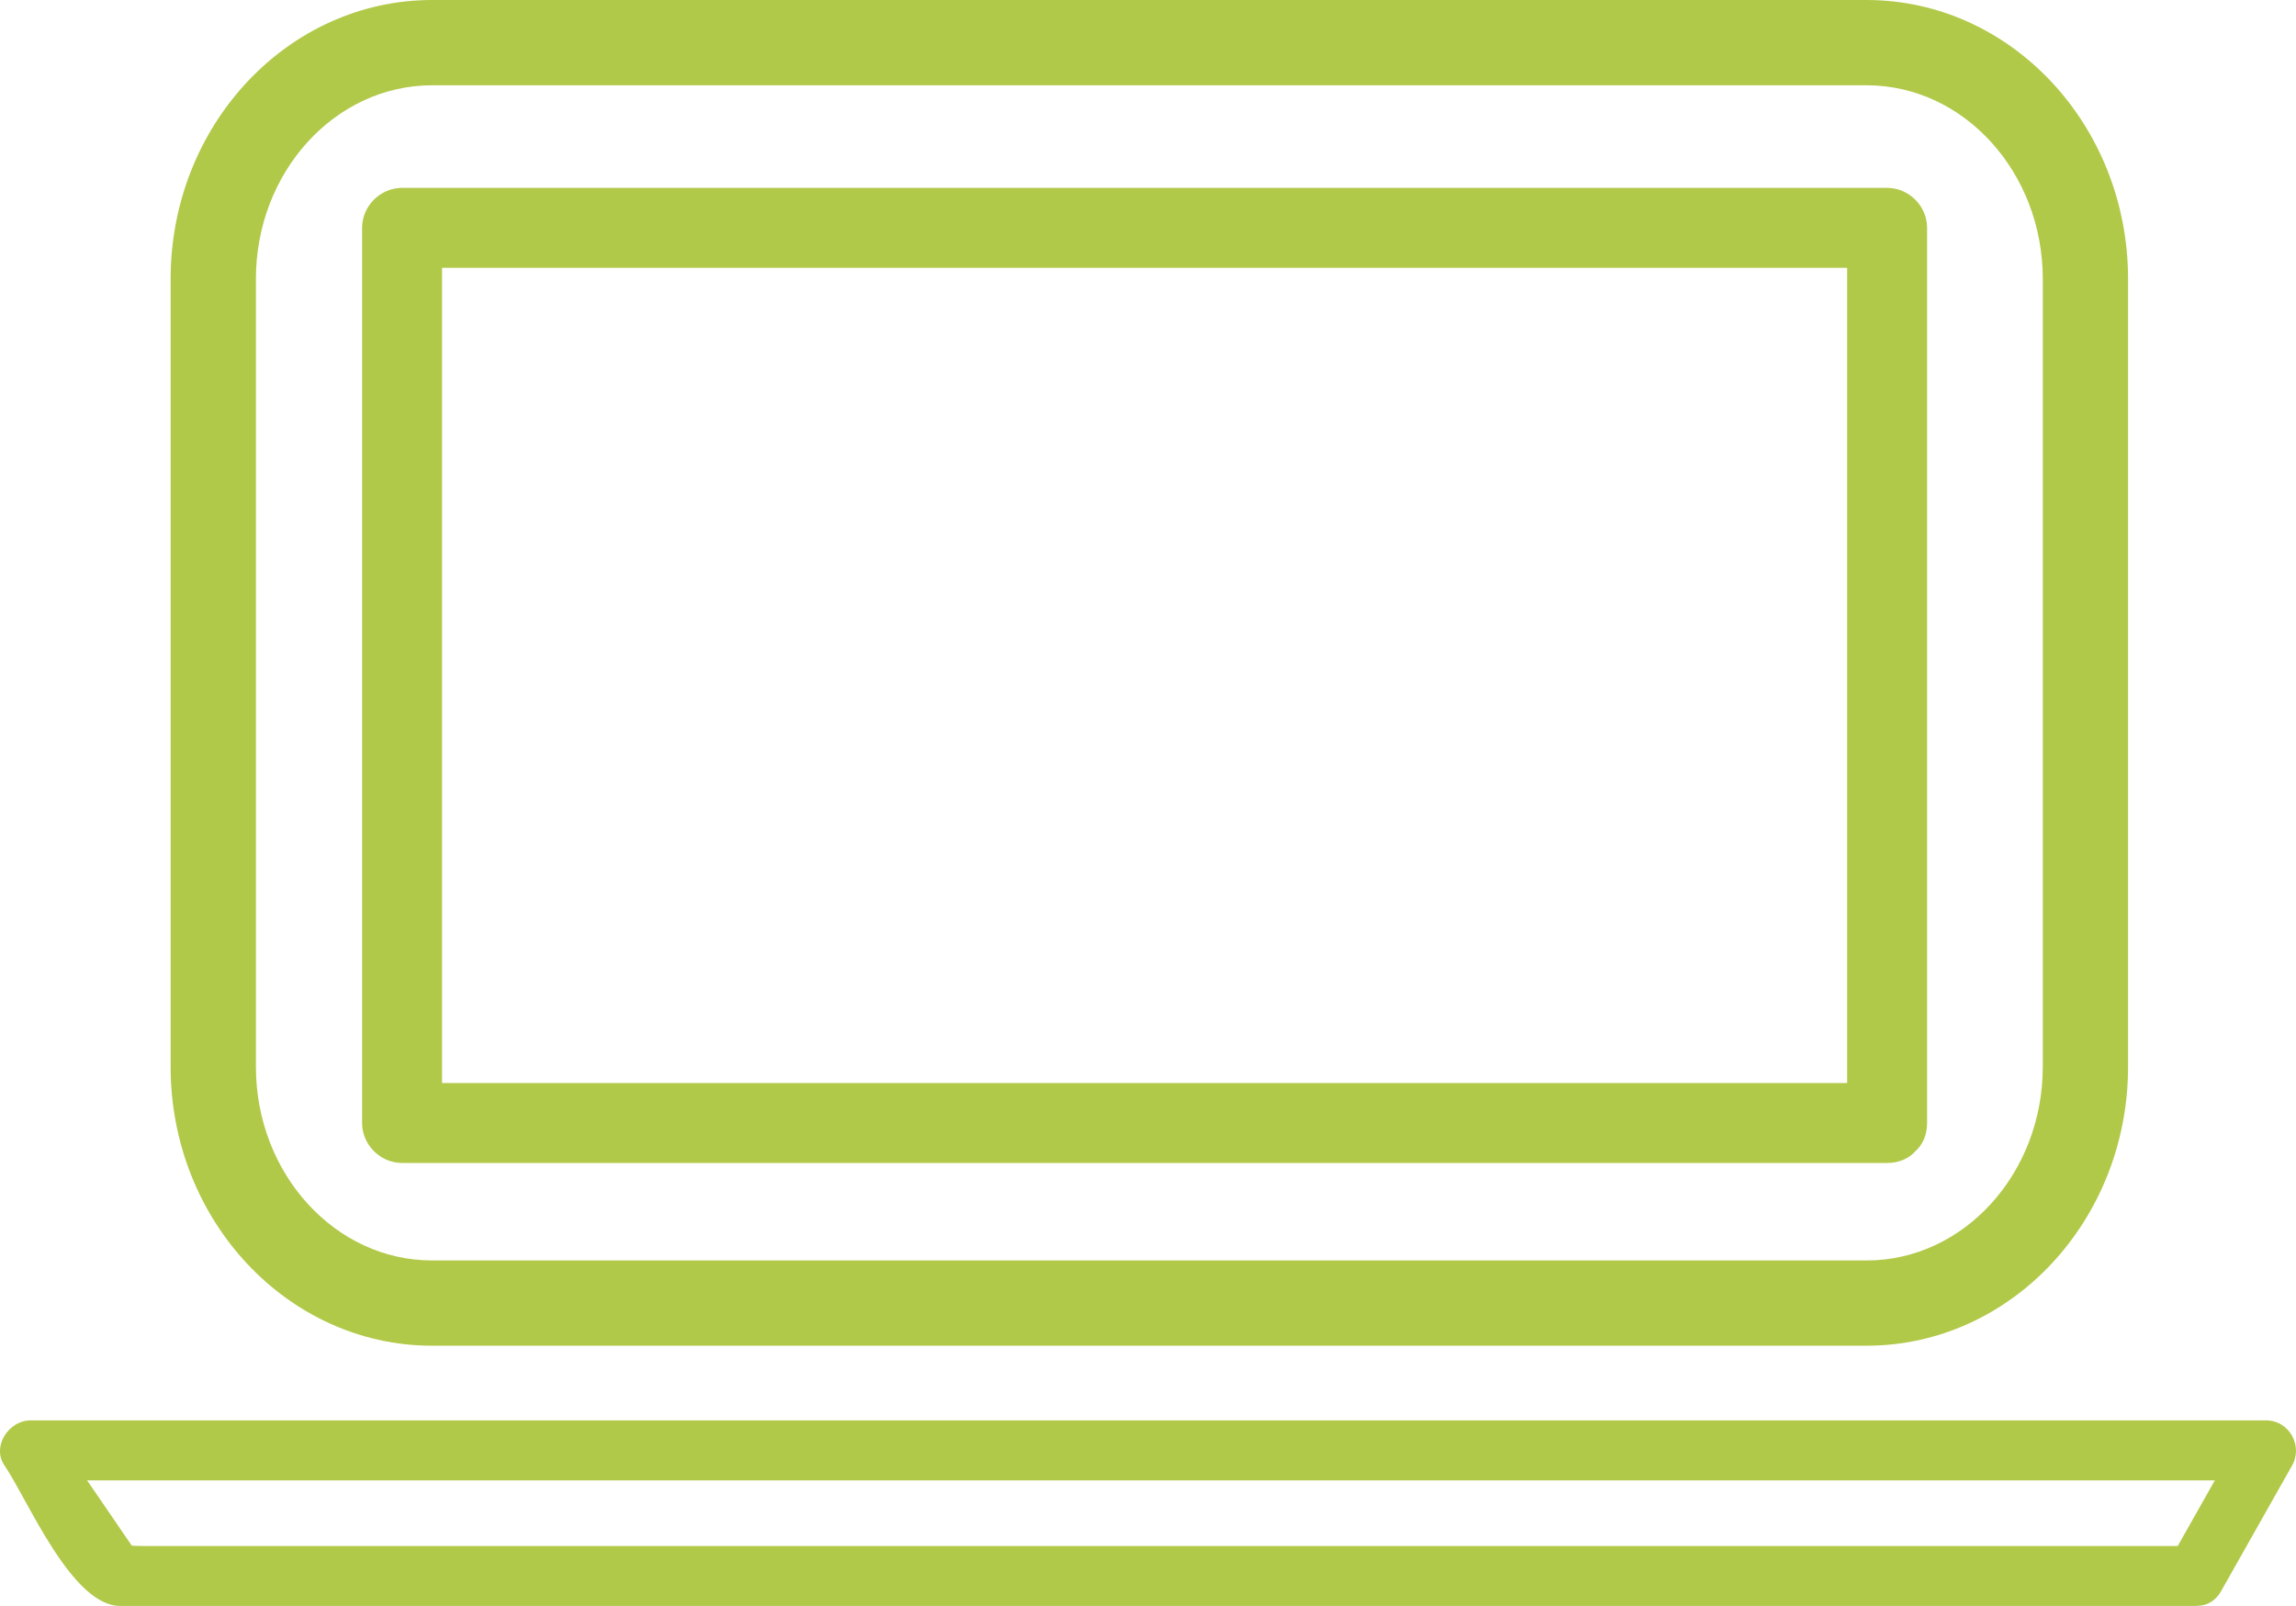
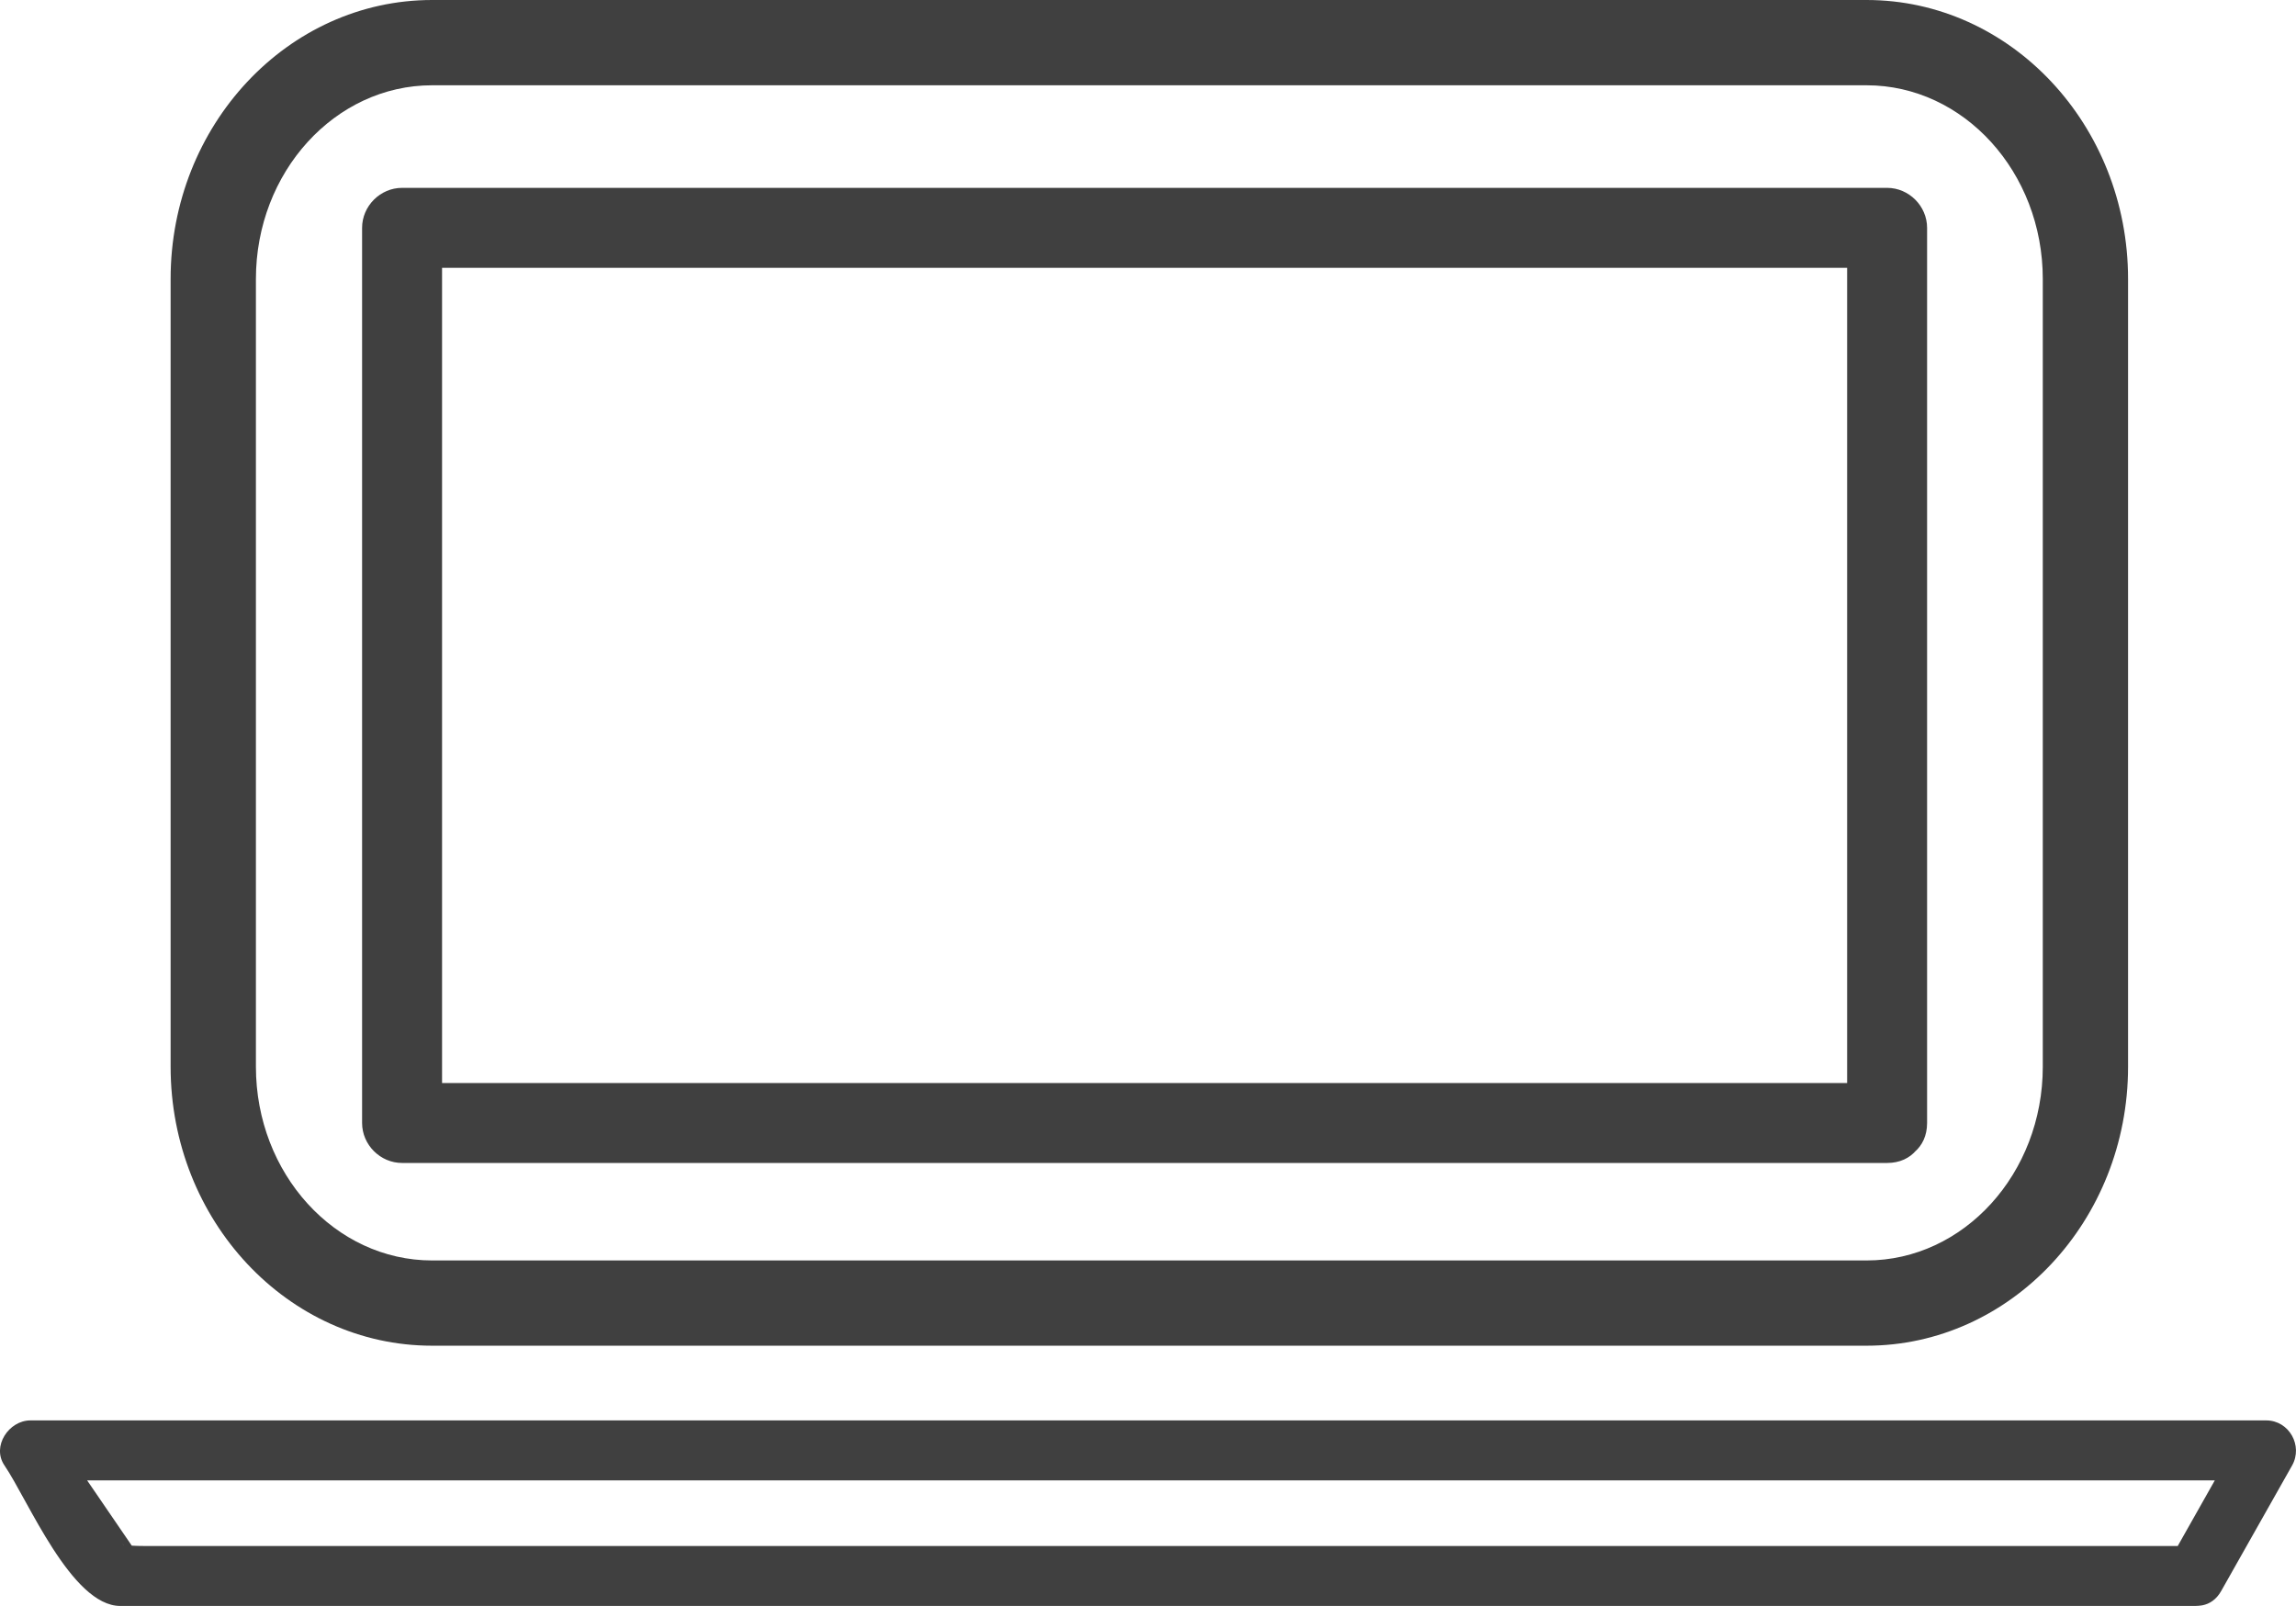
<svg xmlns="http://www.w3.org/2000/svg" version="1.1" id="Layer_1" x="0px" y="0px" width="398.406px" height="278.717px" viewBox="0 0 398.406 278.717" enable-background="new 0 0 398.406 278.717" xml:space="preserve">
  <g id="Layer_X">
    <g id="change1">
-       <path fill="#B1C949" d="M323.896,233.55H74.975c-25.018,0-45.369-21.72-45.369-48.418V48.416C29.605,21.72,49.957,0,74.975,0    h248.921c25.018,0,45.369,21.72,45.369,48.416v136.716C369.265,211.831,348.914,233.55,323.896,233.55z M74.975,14.801    c-16.855,0-30.568,15.079-30.568,33.615v136.716c0,18.536,13.713,33.622,30.568,33.622h248.921    c16.857,0,30.572-15.086,30.572-33.622V48.416c0-18.536-13.715-33.615-30.572-33.615H74.975z" />
-       <path fill="#B1C949" d="M327.457,187.959c-85.898,0-171.794,0-257.688,0c2.312,2.313,4.625,4.625,6.937,6.938    c0-51.785,0-103.571,0-155.356c-2.312,2.312-4.624,4.625-6.937,6.938c85.894,0,171.79,0,257.688,0    c-2.314-2.312-4.627-4.625-6.939-6.938c0,51.785,0,103.571,0,155.356c0,8.947,13.875,8.947,13.875,0c0-51.785,0-103.571,0-155.356    c0-3.783-3.156-6.938-6.936-6.938c-85.898,0-171.794,0-257.688,0c-3.783,0-6.938,3.155-6.938,6.938c0,51.785,0,103.571,0,155.356    c0,3.781,3.155,6.938,6.938,6.938c85.894,0,171.79,0,257.688,0C336.402,201.835,336.402,187.959,327.457,187.959z" />
-       <path fill="#B1C949" d="M380.923,268.31c-65.514,0-131.027,0-196.541,0c-41.631,0-83.262,0-124.894,0c-11.495,0-22.988,0-34.483,0    c-6.42,0-3.001-1.322-0.846,1.832c-4.797-7.016-9.593-14.035-14.393-21.049c-1.497,2.605-2.994,5.217-4.492,7.826    c129.32,0,258.639,0,387.959,0c-1.498-2.609-2.994-5.221-4.492-7.826c-4.104,7.262-8.207,14.529-12.312,21.797    c-3.303,5.851,5.686,11.094,8.986,5.248c4.102-7.263,8.207-14.529,12.312-21.797c1.934-3.419-0.506-7.826-4.494-7.826    c-129.32,0-258.639,0-387.959,0c-3.733,0-6.768,4.497-4.491,7.826c4.046,5.921,11.623,24.376,20.094,24.376    c8.25,0,16.5,0,24.751,0c41.66,0,83.321,0,124.982,0c70.104,0,140.209,0,210.311,0C387.634,278.717,387.634,268.31,380.923,268.31    z" />
+       <path fill="#404040" d="M323.896,233.55H74.975c-25.018,0-45.369-21.72-45.369-48.418V48.416C29.605,21.72,49.957,0,74.975,0    h248.921c25.018,0,45.369,21.72,45.369,48.416v136.716C369.265,211.831,348.914,233.55,323.896,233.55z M74.975,14.801    c-16.855,0-30.568,15.079-30.568,33.615v136.716c0,18.536,13.713,33.622,30.568,33.622h248.921    c16.857,0,30.572-15.086,30.572-33.622V48.416c0-18.536-13.715-33.615-30.572-33.615H74.975z" />
+       <path fill="#404040" d="M327.457,187.959c-85.898,0-171.794,0-257.688,0c2.312,2.313,4.625,4.625,6.937,6.938    c0-51.785,0-103.571,0-155.356c-2.312,2.312-4.624,4.625-6.937,6.938c85.894,0,171.79,0,257.688,0    c-2.314-2.312-4.627-4.625-6.939-6.938c0,51.785,0,103.571,0,155.356c0,8.947,13.875,8.947,13.875,0c0-51.785,0-103.571,0-155.356    c0-3.783-3.156-6.938-6.936-6.938c-85.898,0-171.794,0-257.688,0c-3.783,0-6.938,3.155-6.938,6.938c0,51.785,0,103.571,0,155.356    c0,3.781,3.155,6.938,6.938,6.938c85.894,0,171.79,0,257.688,0C336.402,201.835,336.402,187.959,327.457,187.959z" />
+       <path fill="#404040" d="M380.923,268.31c-65.514,0-131.027,0-196.541,0c-41.631,0-83.262,0-124.894,0c-11.495,0-22.988,0-34.483,0    c-6.42,0-3.001-1.322-0.846,1.832c-4.797-7.016-9.593-14.035-14.393-21.049c-1.497,2.605-2.994,5.217-4.492,7.826    c129.32,0,258.639,0,387.959,0c-1.498-2.609-2.994-5.221-4.492-7.826c-4.104,7.262-8.207,14.529-12.312,21.797    c-3.303,5.851,5.686,11.094,8.986,5.248c4.102-7.263,8.207-14.529,12.312-21.797c1.934-3.419-0.506-7.826-4.494-7.826    c-129.32,0-258.639,0-387.959,0c-3.733,0-6.768,4.497-4.491,7.826c4.046,5.921,11.623,24.376,20.094,24.376    c8.25,0,16.5,0,24.751,0c41.66,0,83.321,0,124.982,0c70.104,0,140.209,0,210.311,0C387.634,278.717,387.634,268.31,380.923,268.31    z" />
    </g>
  </g>
</svg>
